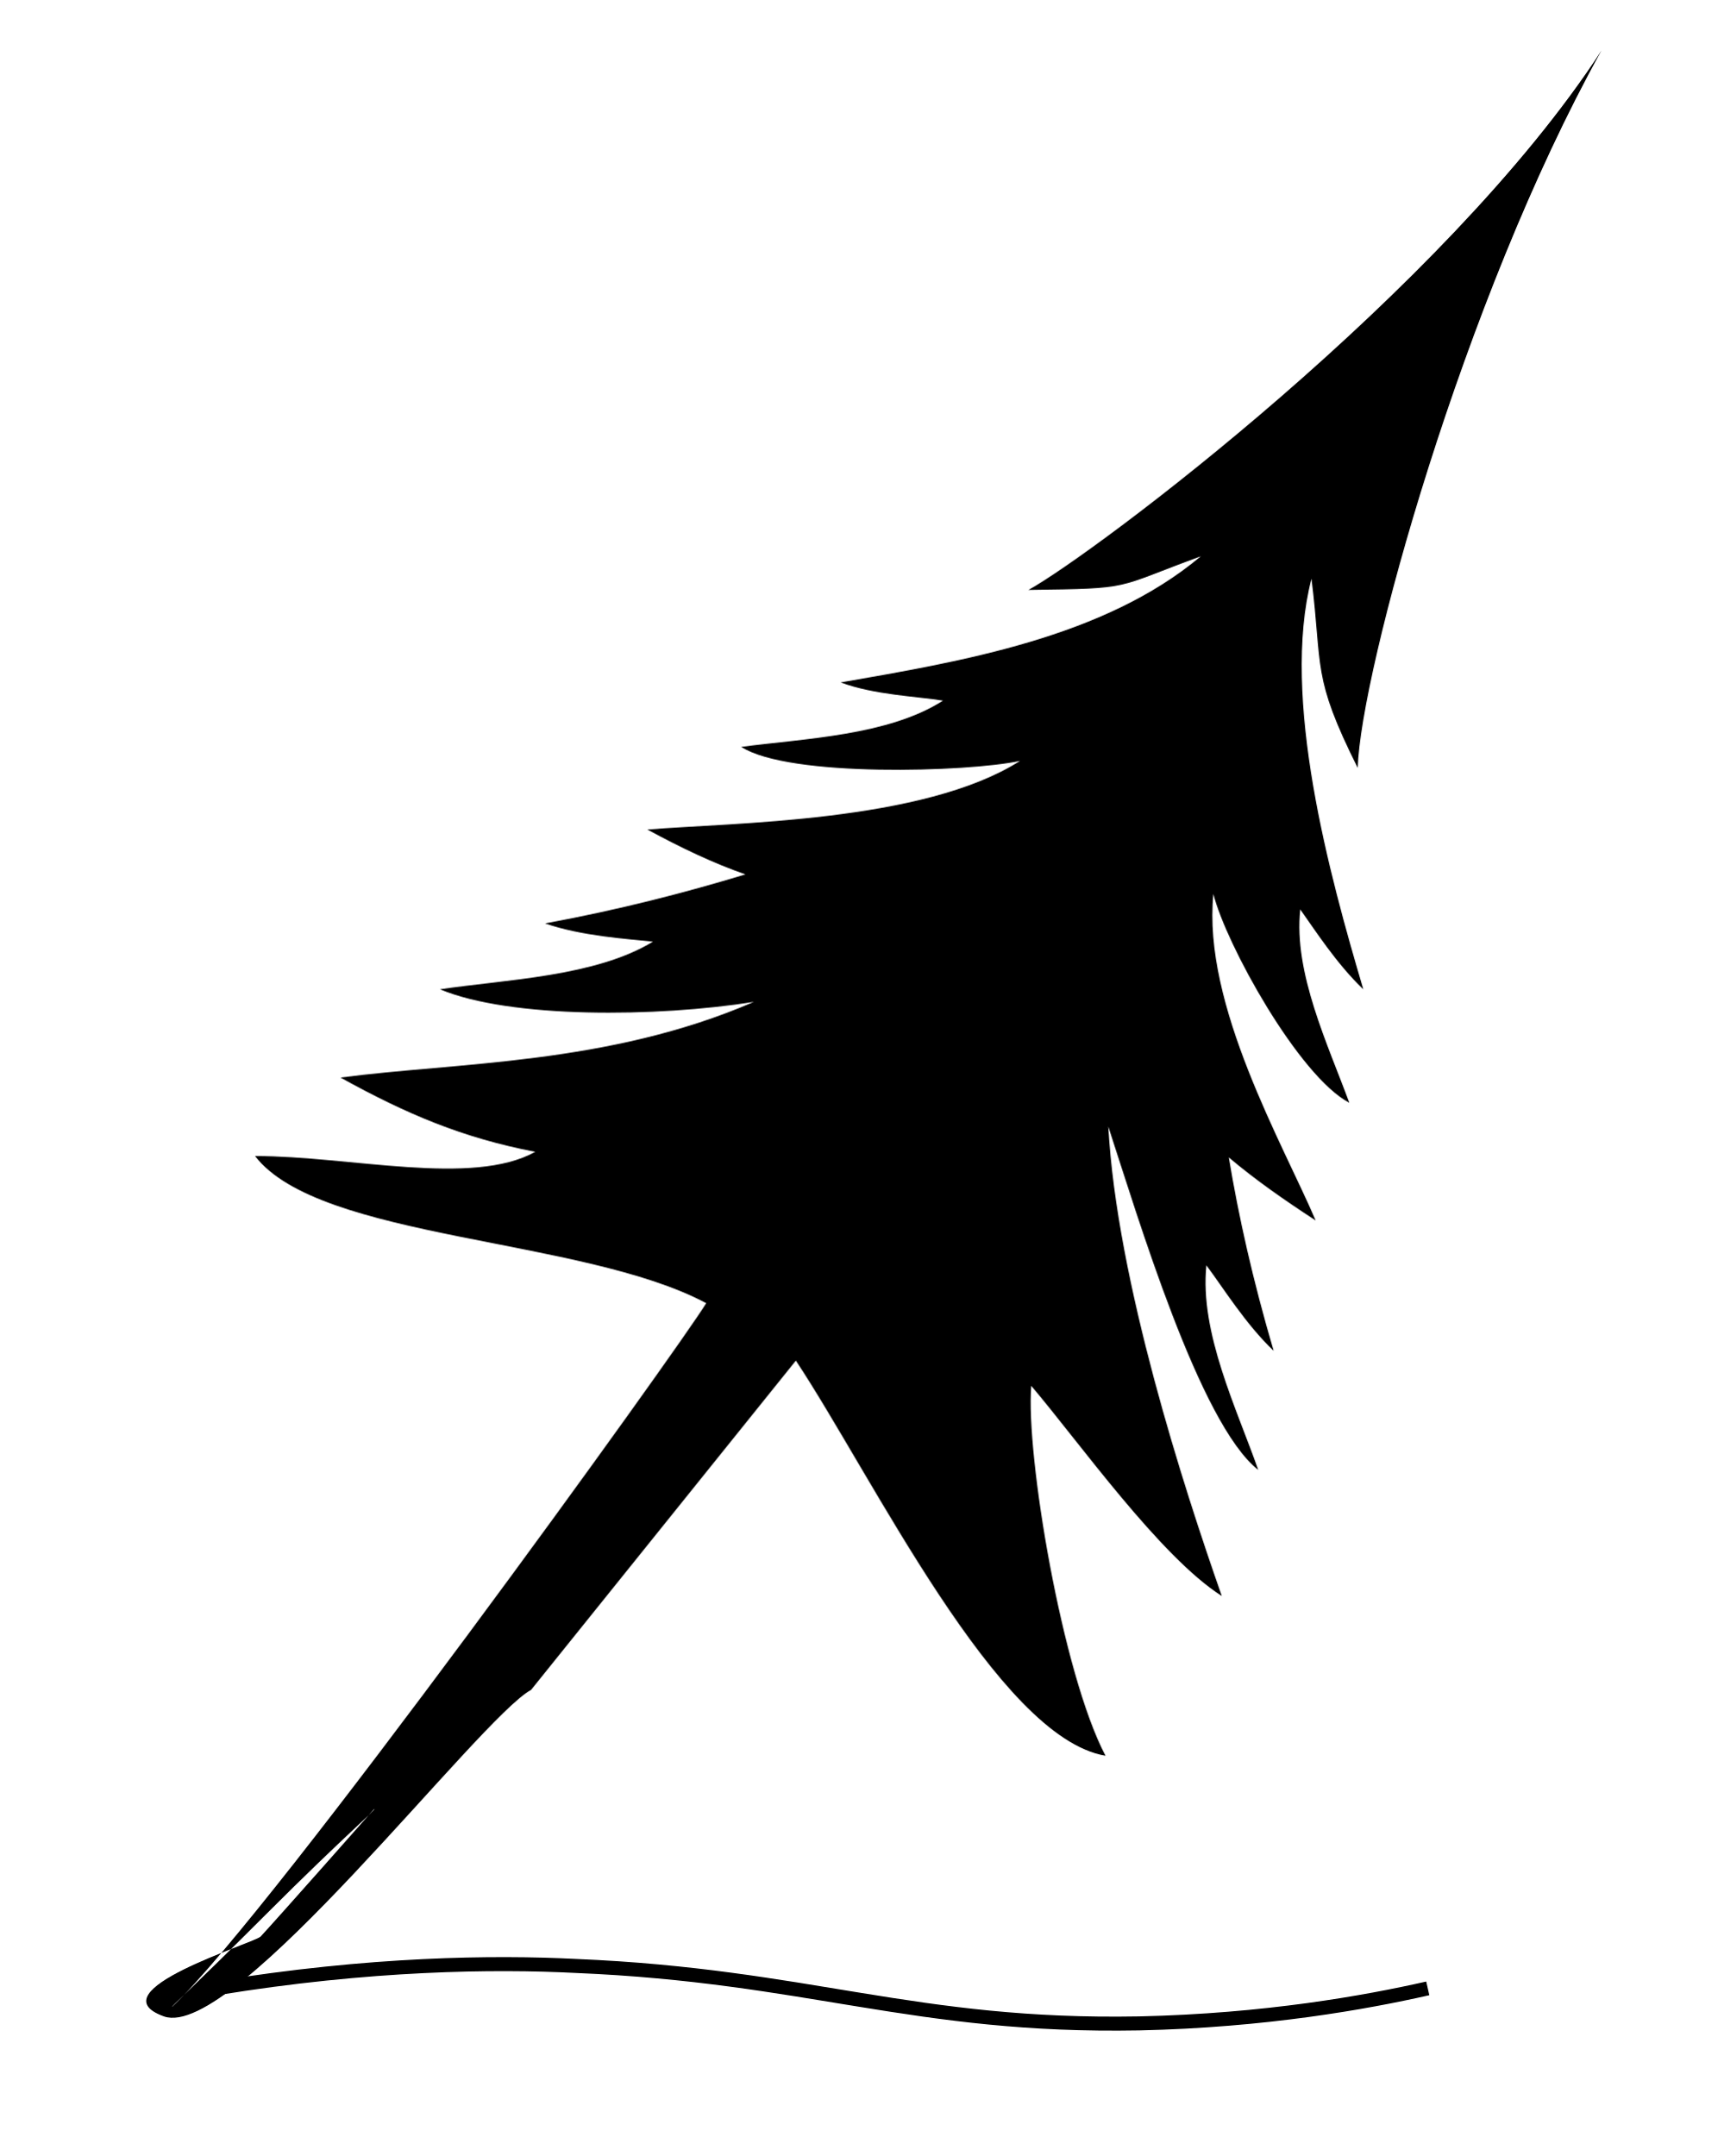
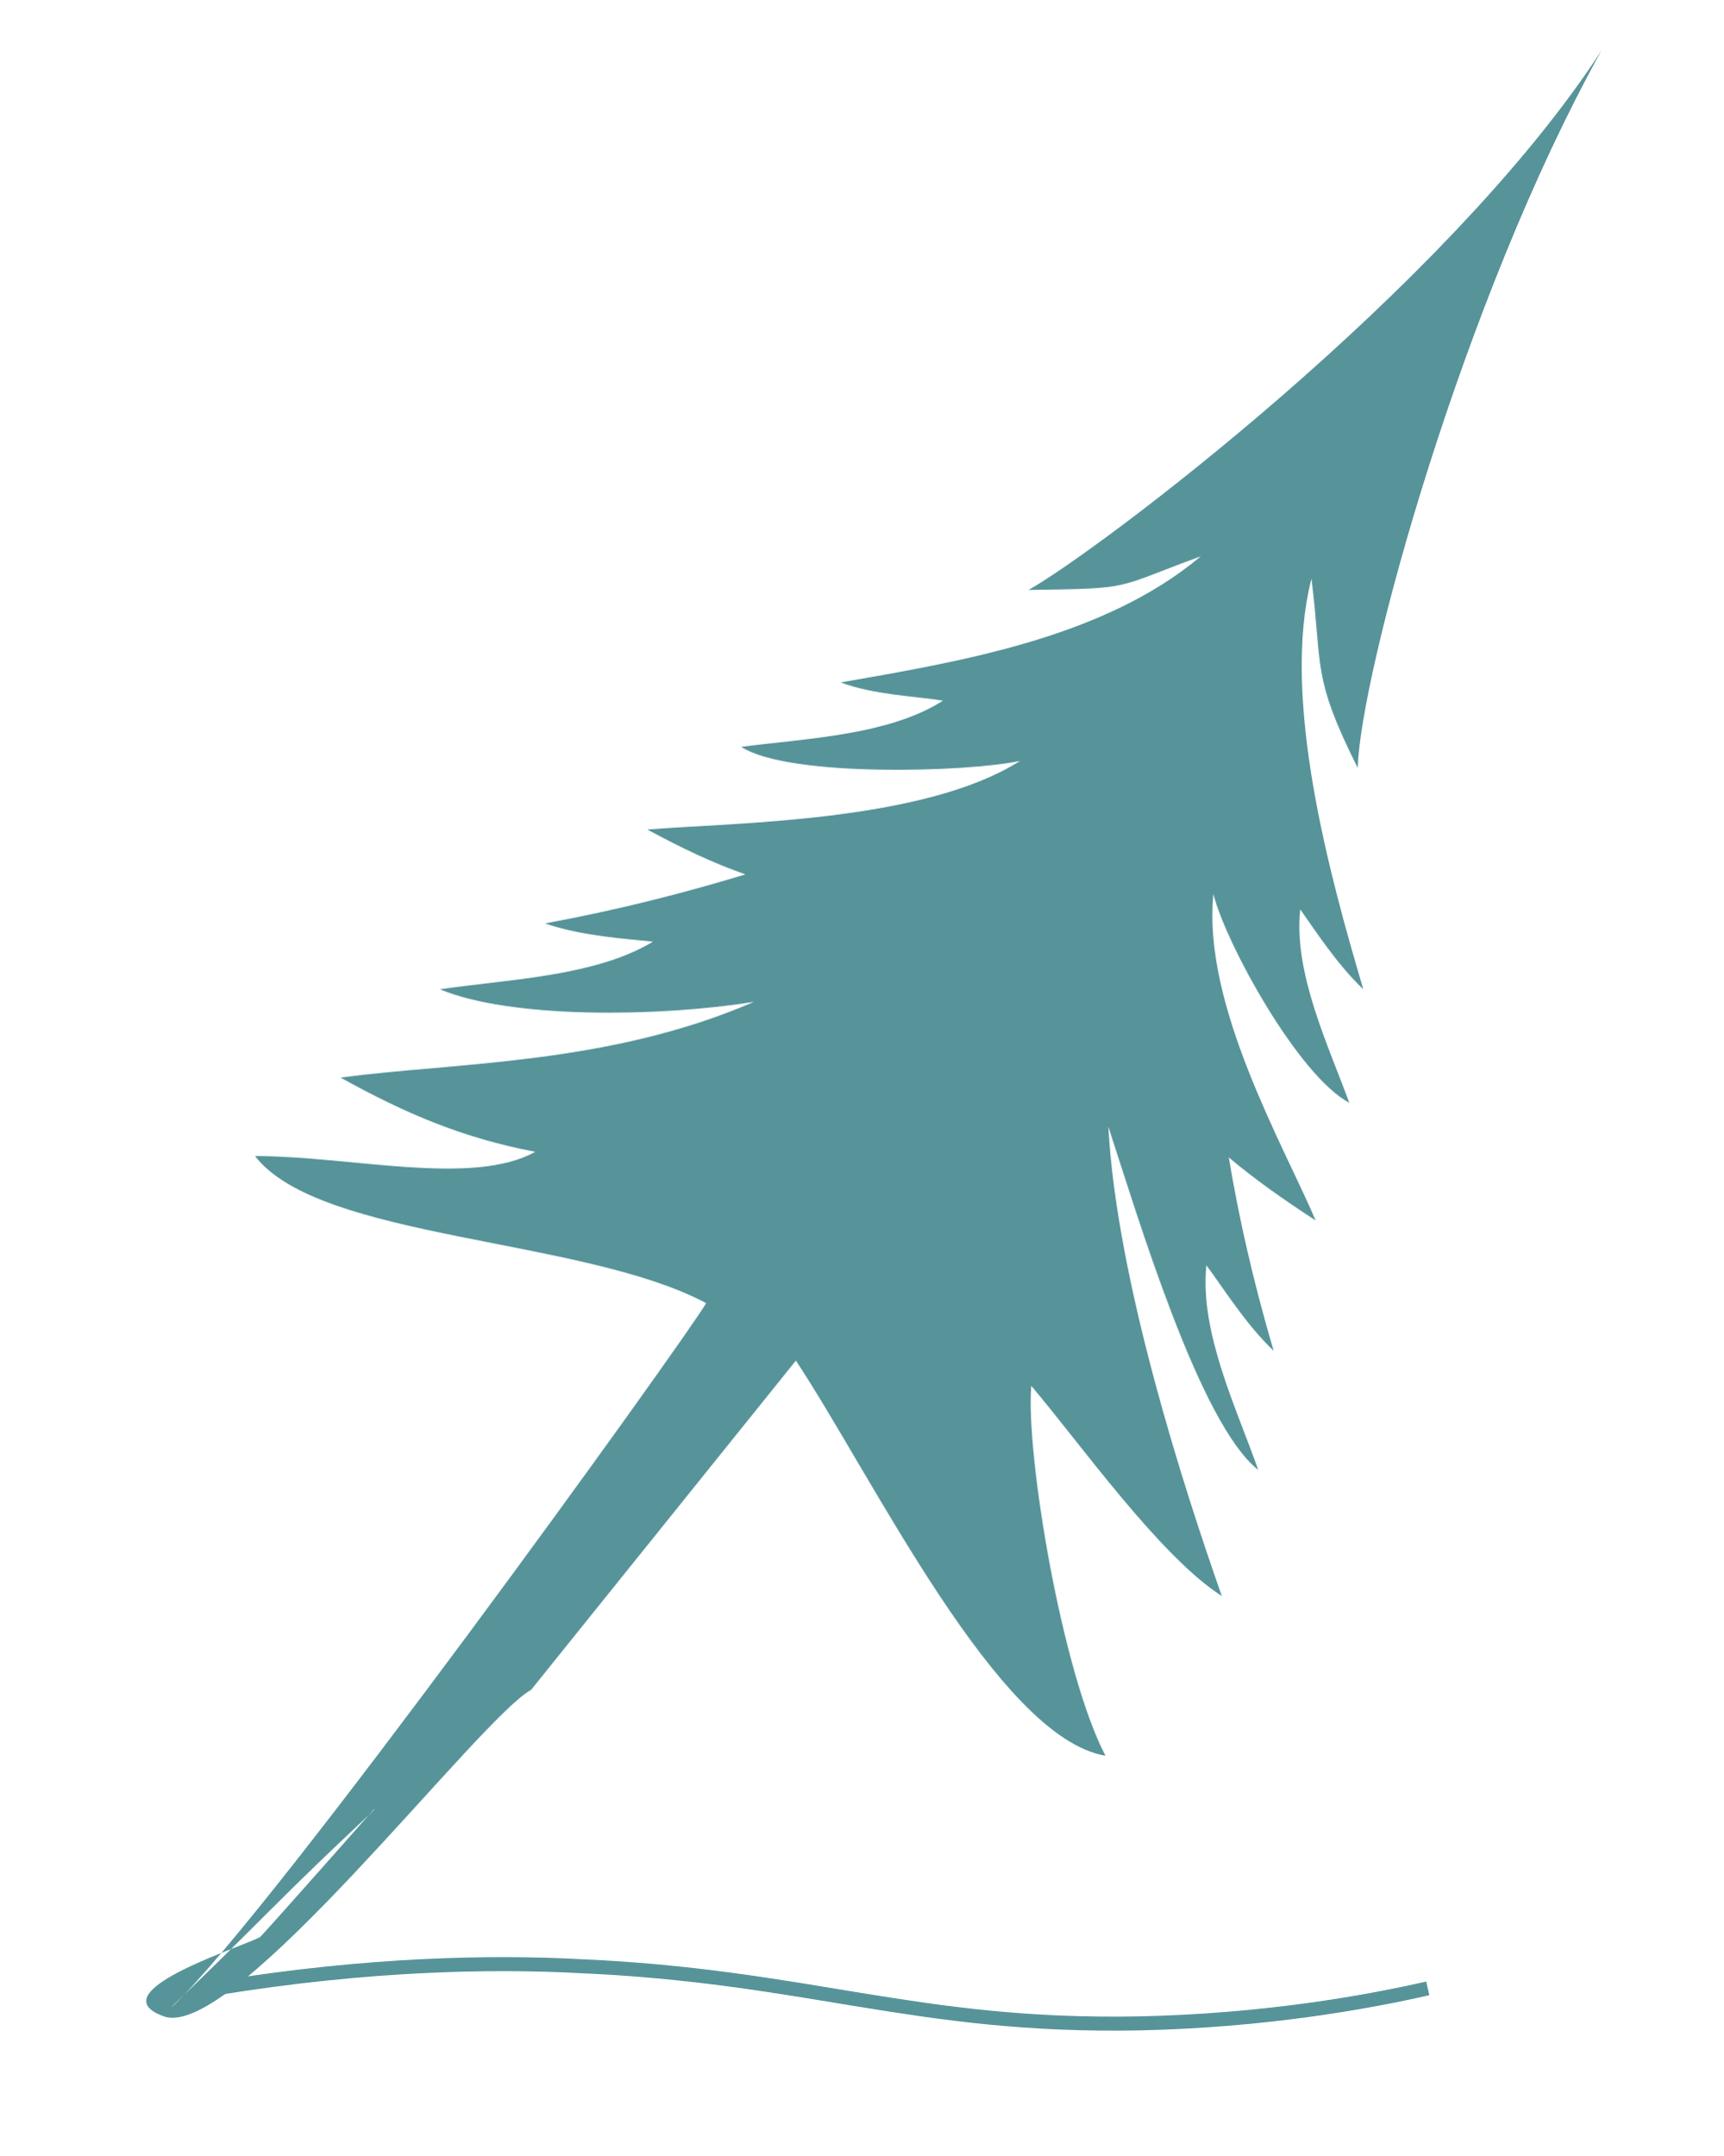
<svg xmlns="http://www.w3.org/2000/svg" id="Layer_1" version="1.1" viewBox="0 0 123 153.8">
  <defs>
    <style>
      .st0 {
        fill: none;
-         stroke: #000;
+         stroke: #56949a;
        stroke-miterlimit: 10;
      }

      .st1 {
+         fill: #56949a;
        fill-rule: evenodd;
      }
    </style>
  </defs>
  <path class="st1" d="M37.9,120.6c-3.7,2-21.2,25.1-26.2,23.3s6.4-5.2,6.9-5.7c1.3-1.4,8.1-9.1,8.1-9.1.2,0-2.2,2-7.7,7.5s-6.9,6.7-6.7,6.6c7.2-6.8,36.3-47.2,38.1-50.2-8.8-4.7-27.6-4.5-32.2-10.5,6.8,0,15.5,2.2,20-.3-5.2-1-9.2-2.7-13.9-5.3,8.3-1.1,19.1-.9,29.5-5.4-6.9,1.1-17.4,1.2-22.4-.9,4.7-.7,11.1-.9,15.2-3.4-1.9-.2-5.1-.4-7.7-1.3,5.4-1,10-2.2,14.3-3.5-2.3-.8-4.6-1.9-7-3.2,6-.5,19.7-.5,26.6-4.9-3.7.8-16.5,1.2-19.9-1,4.5-.6,10.5-.8,14.4-3.3-1.8-.3-4.9-.4-7.3-1.3,8.6-1.5,18.8-3.2,25.7-9-6.3,2.3-4.7,2.3-12.3,2.4,4.7-2.6,29.8-21.4,40.9-38.5-9.9,17.8-17.2,44.4-17.4,51.2-3.3-6.6-2.5-7.1-3.3-13.5-2.2,8.5,1.3,21.2,3.7,29.3-1.9-1.8-3.5-4.3-4.5-5.7-.5,4.5,2,9.7,3.5,13.8-3.6-1.9-8.8-11.3-9.7-14.9-.8,7.9,5,17.9,7.3,23.3-2.3-1.5-4.3-2.9-6.2-4.5.7,4.2,1.7,8.7,3.2,13.8-2-1.9-3.6-4.5-4.8-6.1-.5,4.8,2.2,10.3,3.7,14.6-4.2-3.3-8.6-18.1-10.7-24.5.6,11,5.4,25.8,8.1,33.5-4.4-2.8-10.2-11-13.6-15-.4,4.9,2.2,20.5,5.3,26.4-7.7-1.3-16.6-19.9-22.1-28.2" />
  <path class="st0" d="M15.4,141.9c11-1.8,19.9-1.9,25.7-1.6,16.6.7,24.2,4.4,40.2,4.1,9-.2,16.2-1.5,20.6-2.5" />
</svg>
